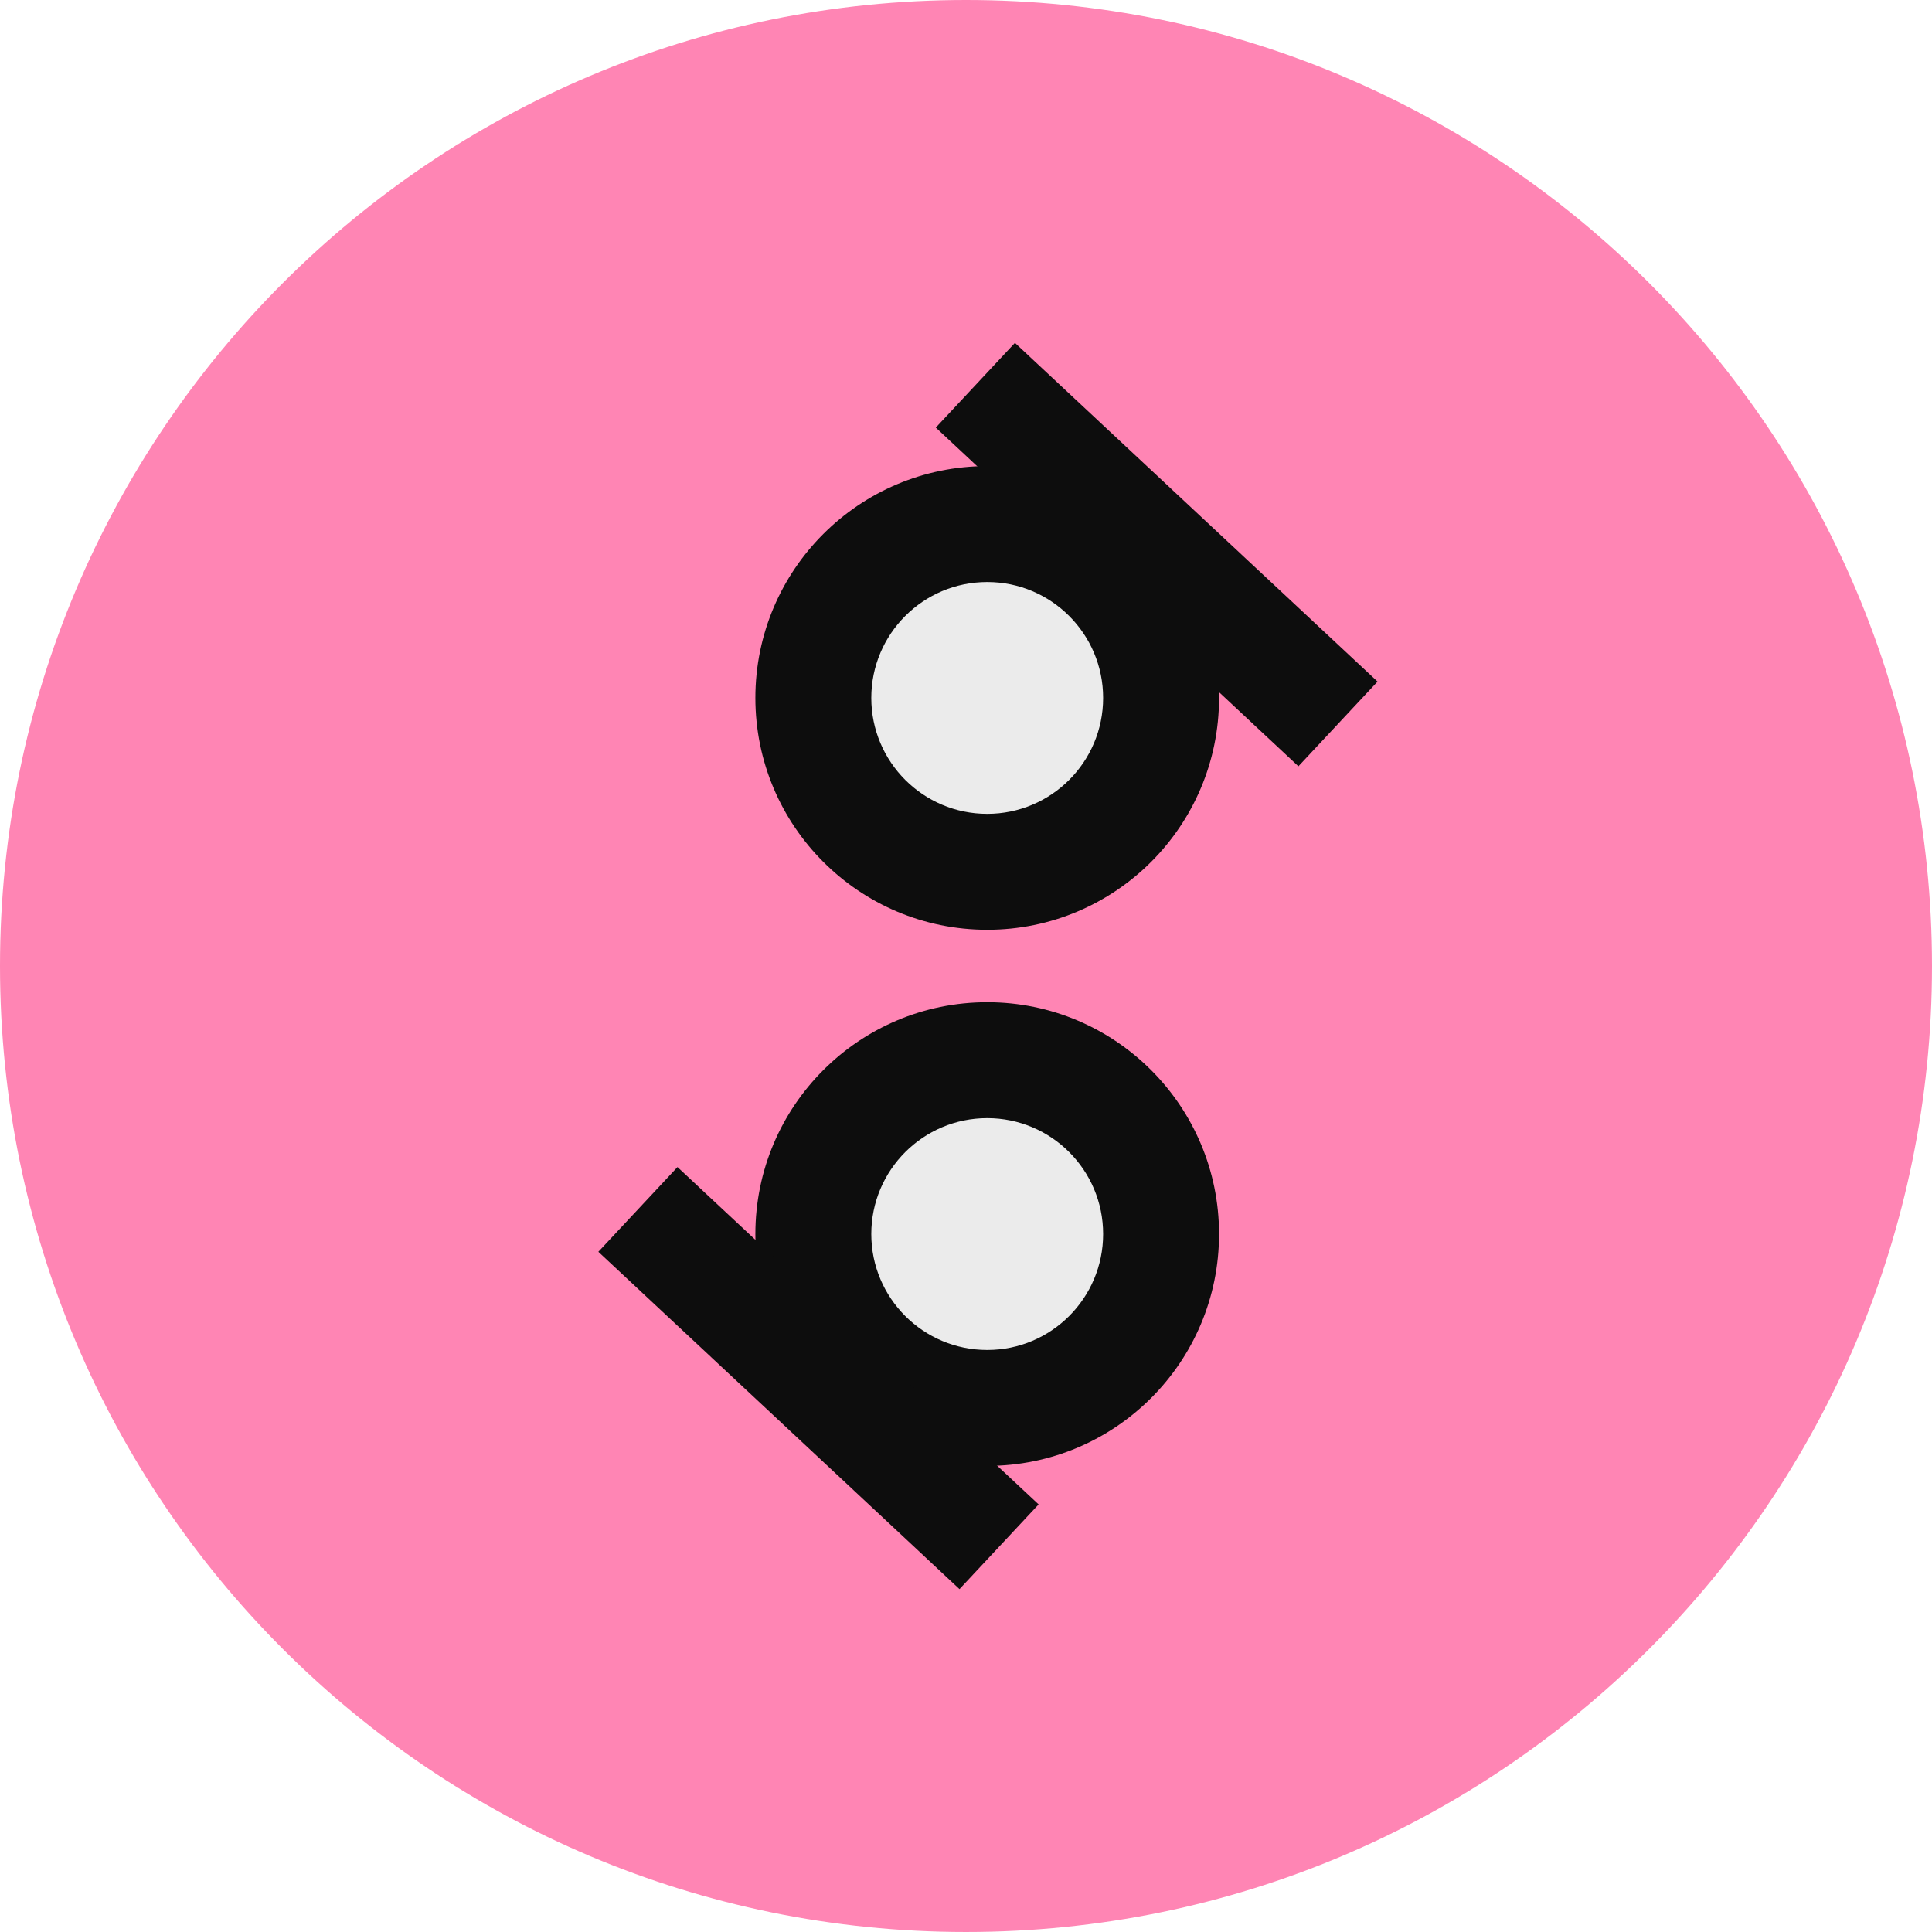
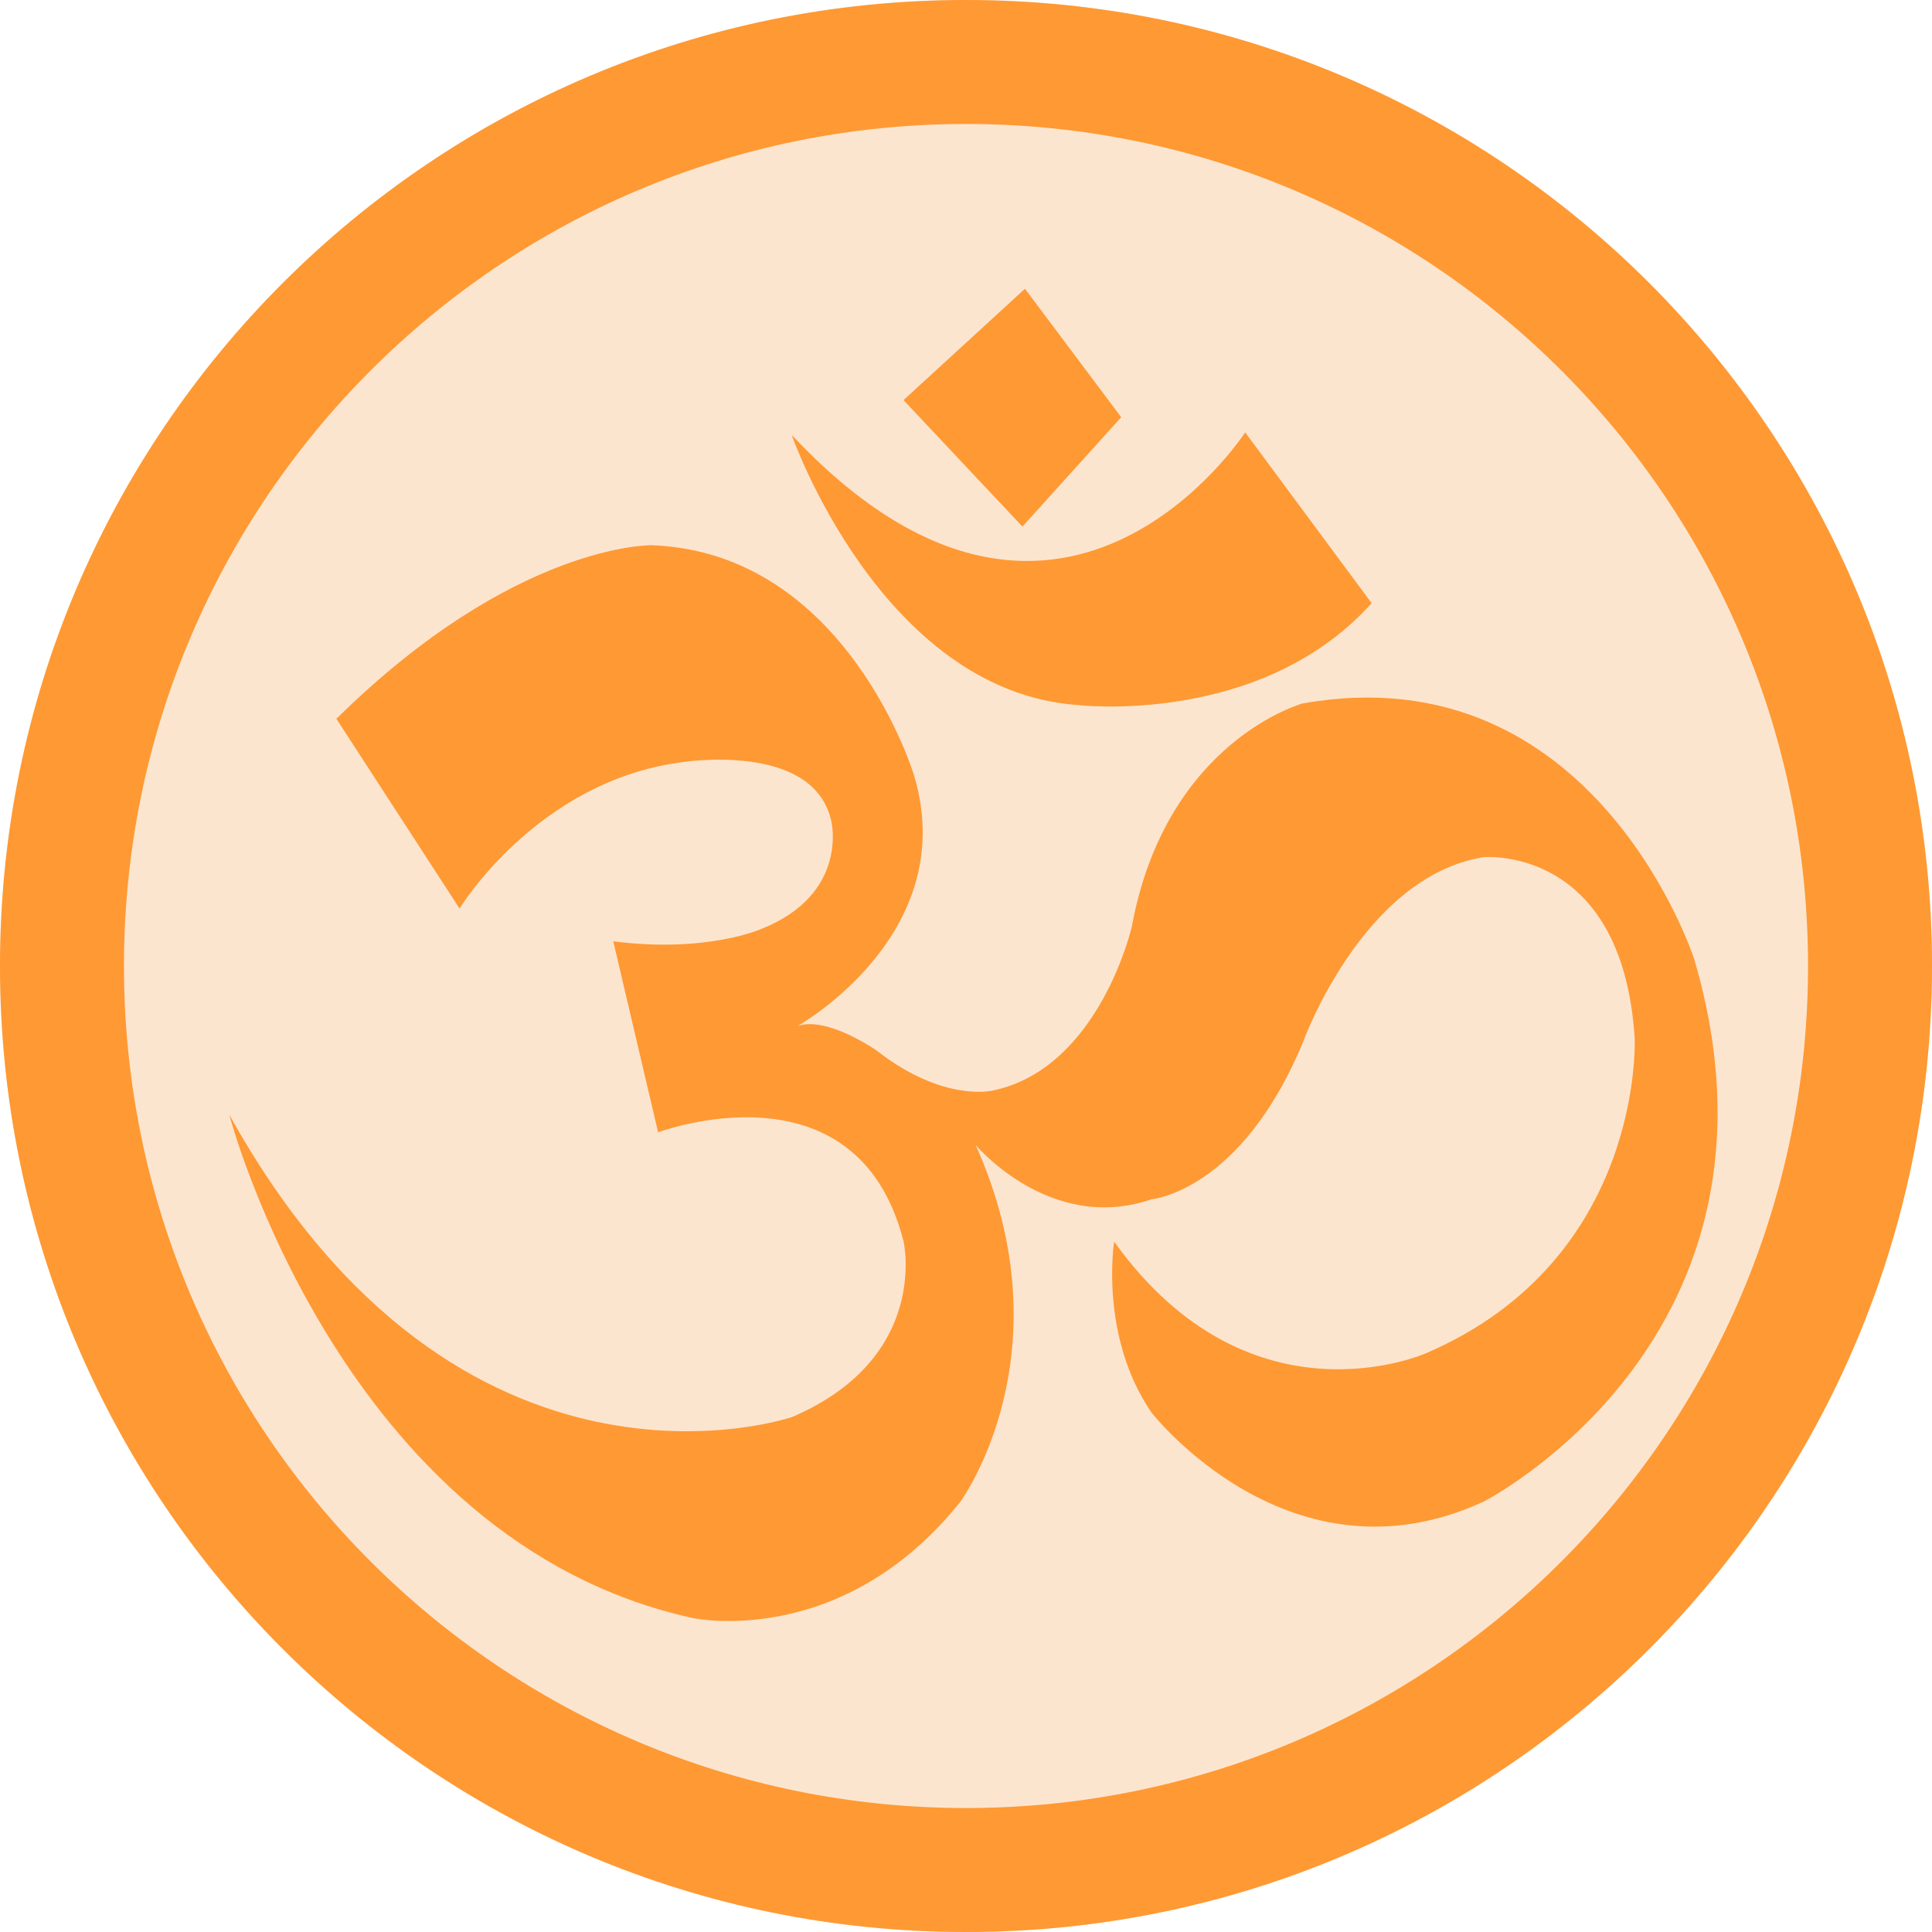
- <svg xmlns="http://www.w3.org/2000/svg" width="100%" height="100%" viewBox="0 0 800 800" version="1.1" xml:space="preserve" style="fill-rule:evenodd;clip-rule:evenodd;stroke-linejoin:round;stroke-miterlimit:1.414;">
-   <g>
-     <g transform="matrix(1.18694,0,0,1.18694,0,0)">
-       <circle cx="337" cy="337" r="337" style="fill:rgb(255,133,180);" />
+ <svg xmlns="http://www.w3.org/2000/svg" width="100%" height="100%" viewBox="0 0 4500 4500" version="1.1" xml:space="preserve" style="fill-rule:evenodd;clip-rule:evenodd;stroke-linejoin:round;stroke-miterlimit:1.414;">
+   <g id="_297405120" transform="matrix(1,0,0,1,-663.5,183)">
+     <g transform="matrix(1.65624,0,0,1.65624,-1123.58,-1917.08)">
+       <circle cx="2437.5" cy="2405.5" r="1358.5" style="fill:rgb(252,229,207);" />
    </g>
-     <g transform="matrix(1.19998,0,0,1.19998,-71.208,-94.992)">
-       <g transform="matrix(1,0,0,1,54,25)">
-         <g>
-           <circle cx="346" cy="480" r="80" style="fill:rgb(13,13,13);" />
-           <g transform="matrix(0.718529,-0.769252,0.804002,0.750987,-353.719,277.643)">
-             <rect x="222" y="505" width="38" height="155" style="fill:rgb(13,13,13);" />
-           </g>
-         </g>
-         <g transform="matrix(1,0,0,1,-40,-40)">
-           <circle cx="386" cy="520" r="40" style="fill:rgb(235,235,235);" />
-         </g>
-       </g>
-       <g transform="matrix(-1,0,0,-1,746,800)">
-         <g>
-           <circle cx="346" cy="480" r="80" style="fill:rgb(13,13,13);" />
-           <g transform="matrix(0.718529,-0.769252,0.807266,0.754036,-355.874,275.631)">
-             <rect x="222" y="505" width="38" height="155" style="fill:rgb(13,13,13);" />
-           </g>
-         </g>
-         <g transform="matrix(1,0,0,1,-40,-40)">
-           <circle cx="386" cy="520" r="40" style="fill:rgb(235,235,235);" />
-         </g>
-       </g>
+     <g transform="matrix(1.17371,0,0,1.17371,-505.514,-359.056)">
+       <path d="M2913,150C1854,150 996,1008 996,2067C996,3126 1854,3984 2913,3984C3972,3984 4830,3126 4830,2067C4830,1008 3972,150 2913,150ZM2913,3738C1990,3738 1242,2990 1242,2067C1242,1144 1990,396 2913,396C3836,396 4584,1144 4584,2067C4584,2990 3836,3738 2913,3738Z" style="fill:rgb(255,153,51);fill-rule:nonzero;" />
+       <path d="M1662,1574L1908,1953C1908,1953 2060,1702 2346,1663C2346,1663 2612,1619 2646,1781C2646,1781 2680,1924 2508,1993C2508,1993 2400,2042 2213,2018L2302,2397C2302,2397 2696,2249 2789,2613C2789,2613 2843,2844 2568,2962C2568,2962 1909,3188 1451,2362C1451,2362 1672,3208 2371,3361C2371,3361 2666,3425 2902,3130C2902,3130 3118,2835 2932,2422C2932,2422 3080,2599 3281,2530C3281,2530 3458,2515 3581,2220C3581,2220 3699,1890 3940,1851C3940,1851 4215,1826 4240,2210C4240,2210 4260,2648 3827,2835C3827,2835 3478,2992 3207,2614C3207,2614 3177,2801 3281,2953C3281,2953 3556,3307 3940,3130C3940,3130 4579,2805 4358,2053C4358,2053 4161,1443 3581,1546C3581,1546 3310,1620 3242,1989C3242,1989 3178,2269 2967,2314C2967,2314 2869,2339 2736,2235C2736,2235 2638,2166 2579,2186C2579,2186 2904,2004 2810,1689C2810,1689 2677,1246 2289,1232C2289,1232 2018,1227 1664,1576L1662,1574Z" style="fill:rgb(255,153,51);fill-rule:nonzero;" />
+       <path d="M2567,1013C2567,1013 2744,1520 3133,1549C3133,1549 3497,1593 3718,1347L3467,1008C3467,1008 3098,1579 2567,1013Z" style="fill:rgb(255,153,51);fill-rule:nonzero;" />
+       <path d="M2789,944L3025,1195L3221,978L3030,723L2789,944Z" style="fill:rgb(255,153,51);fill-rule:nonzero;" />
    </g>
  </g>
</svg>
